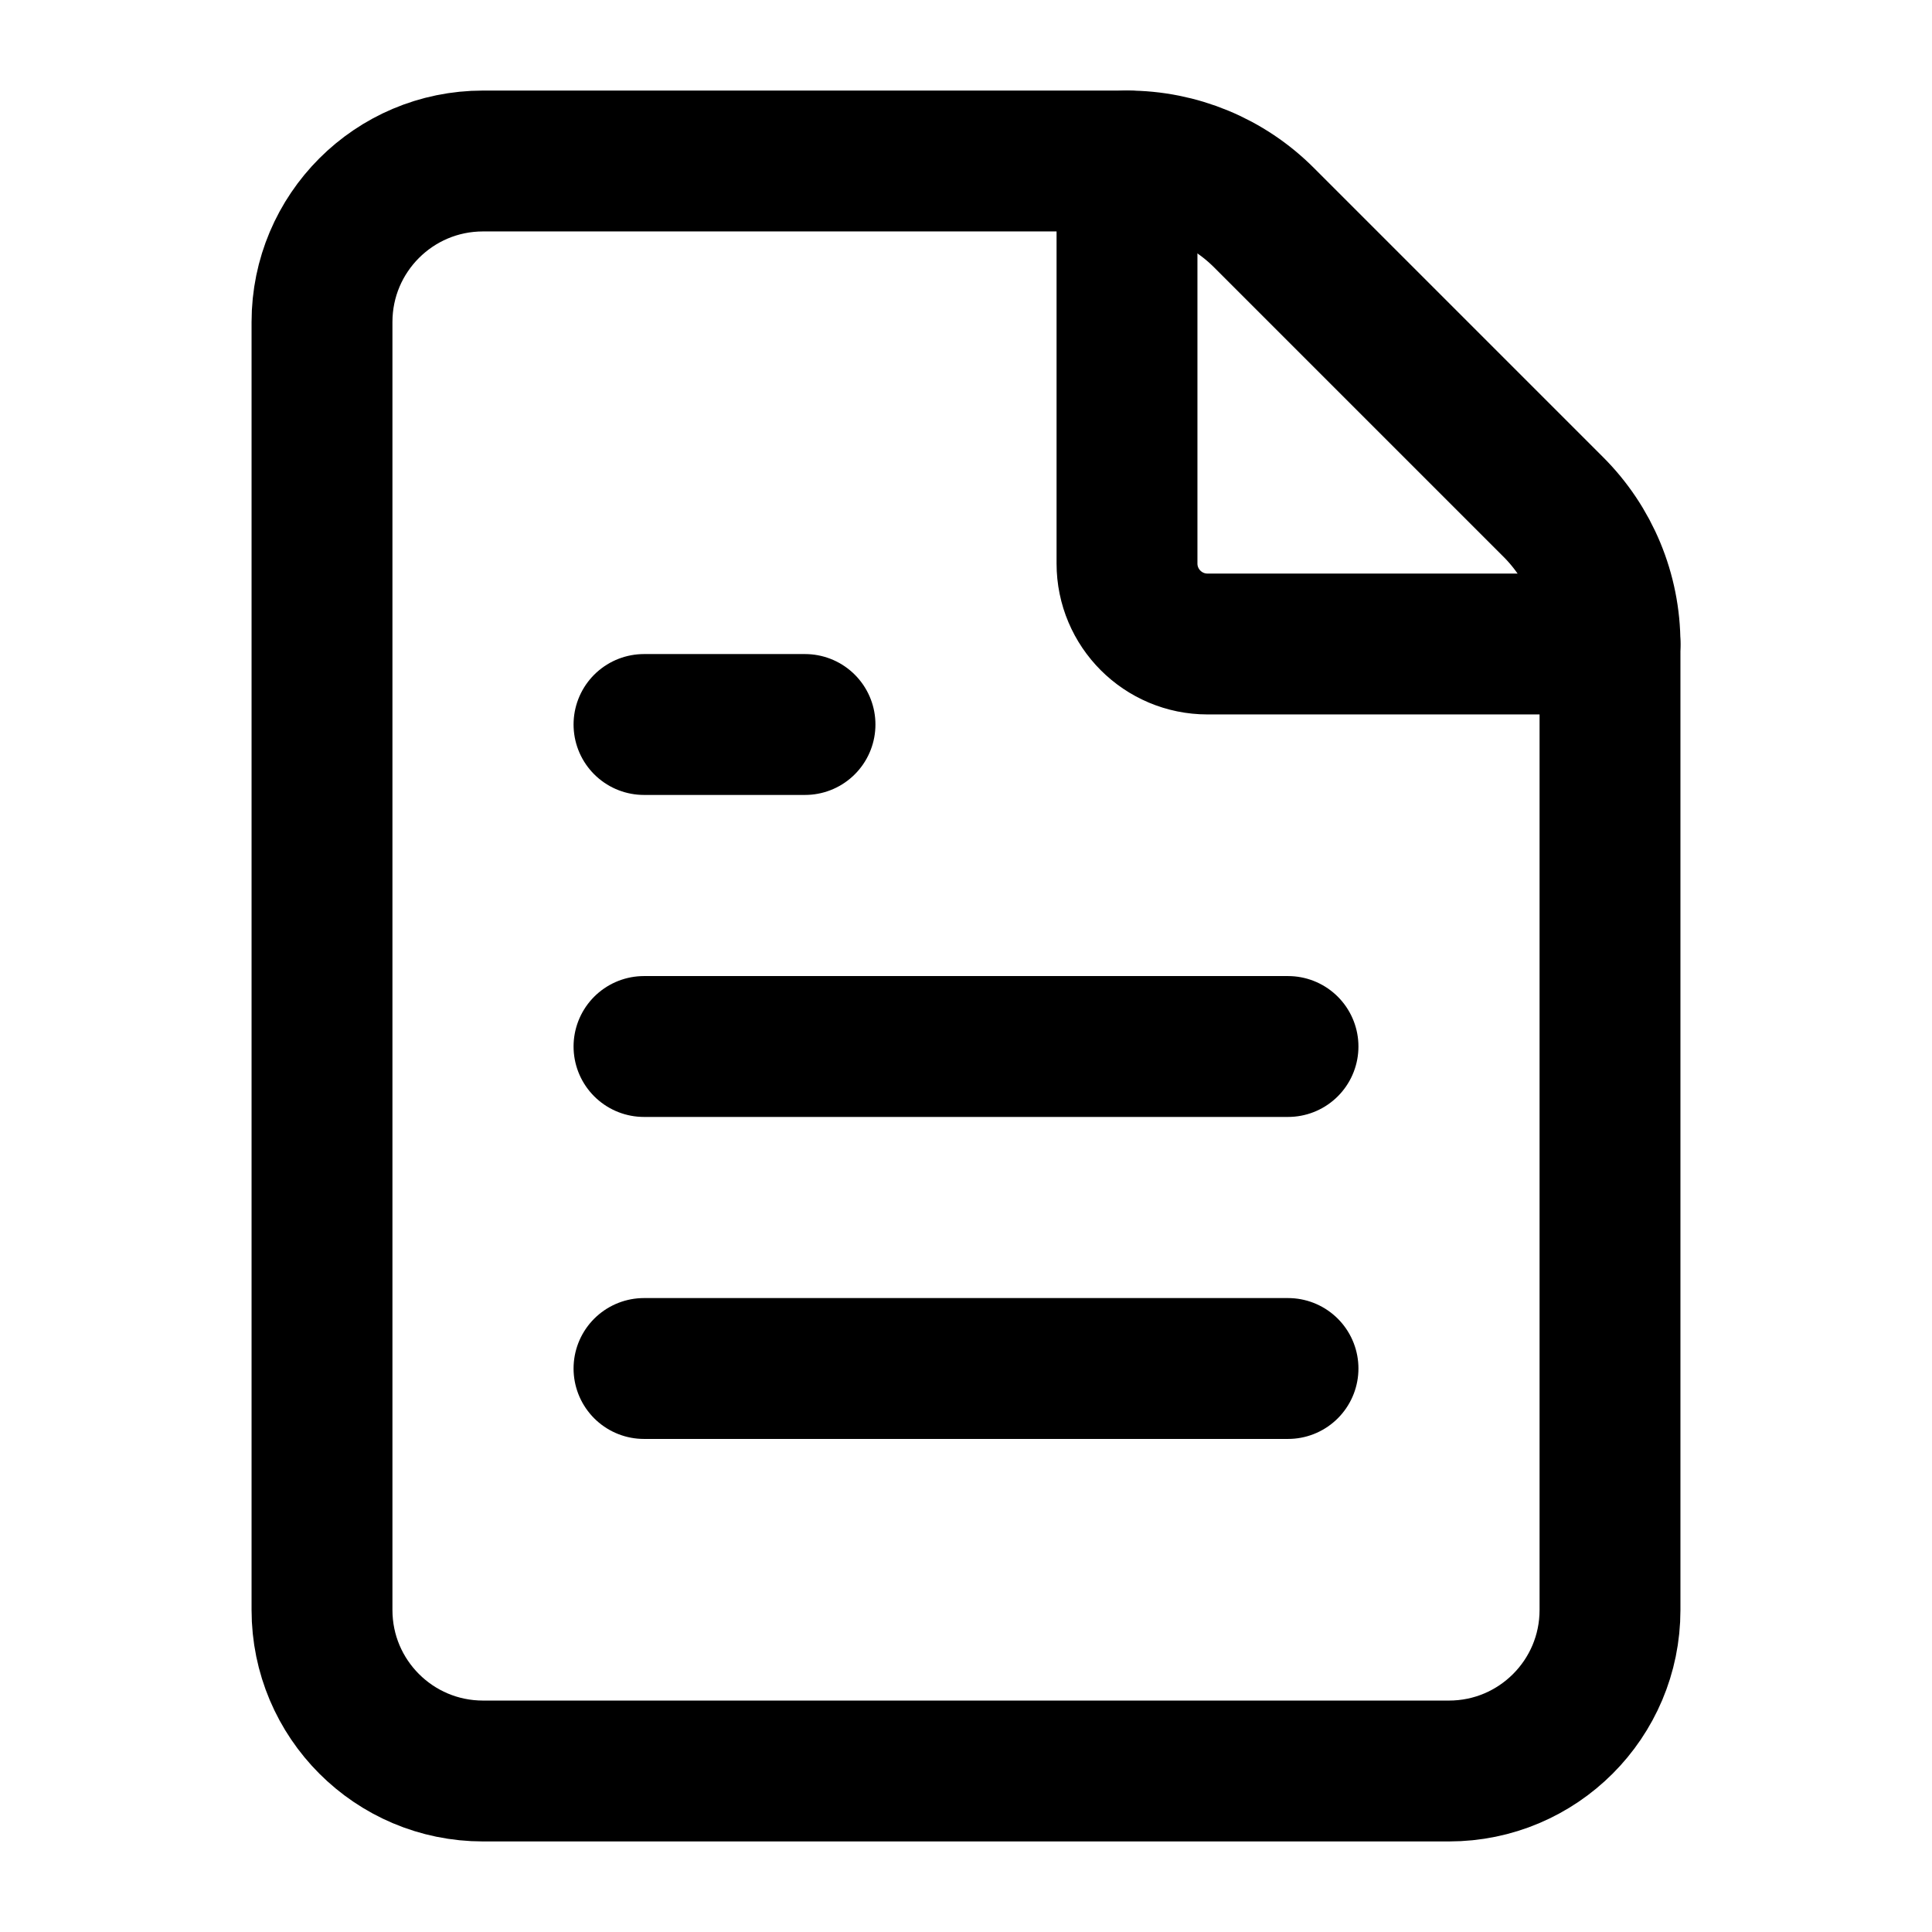
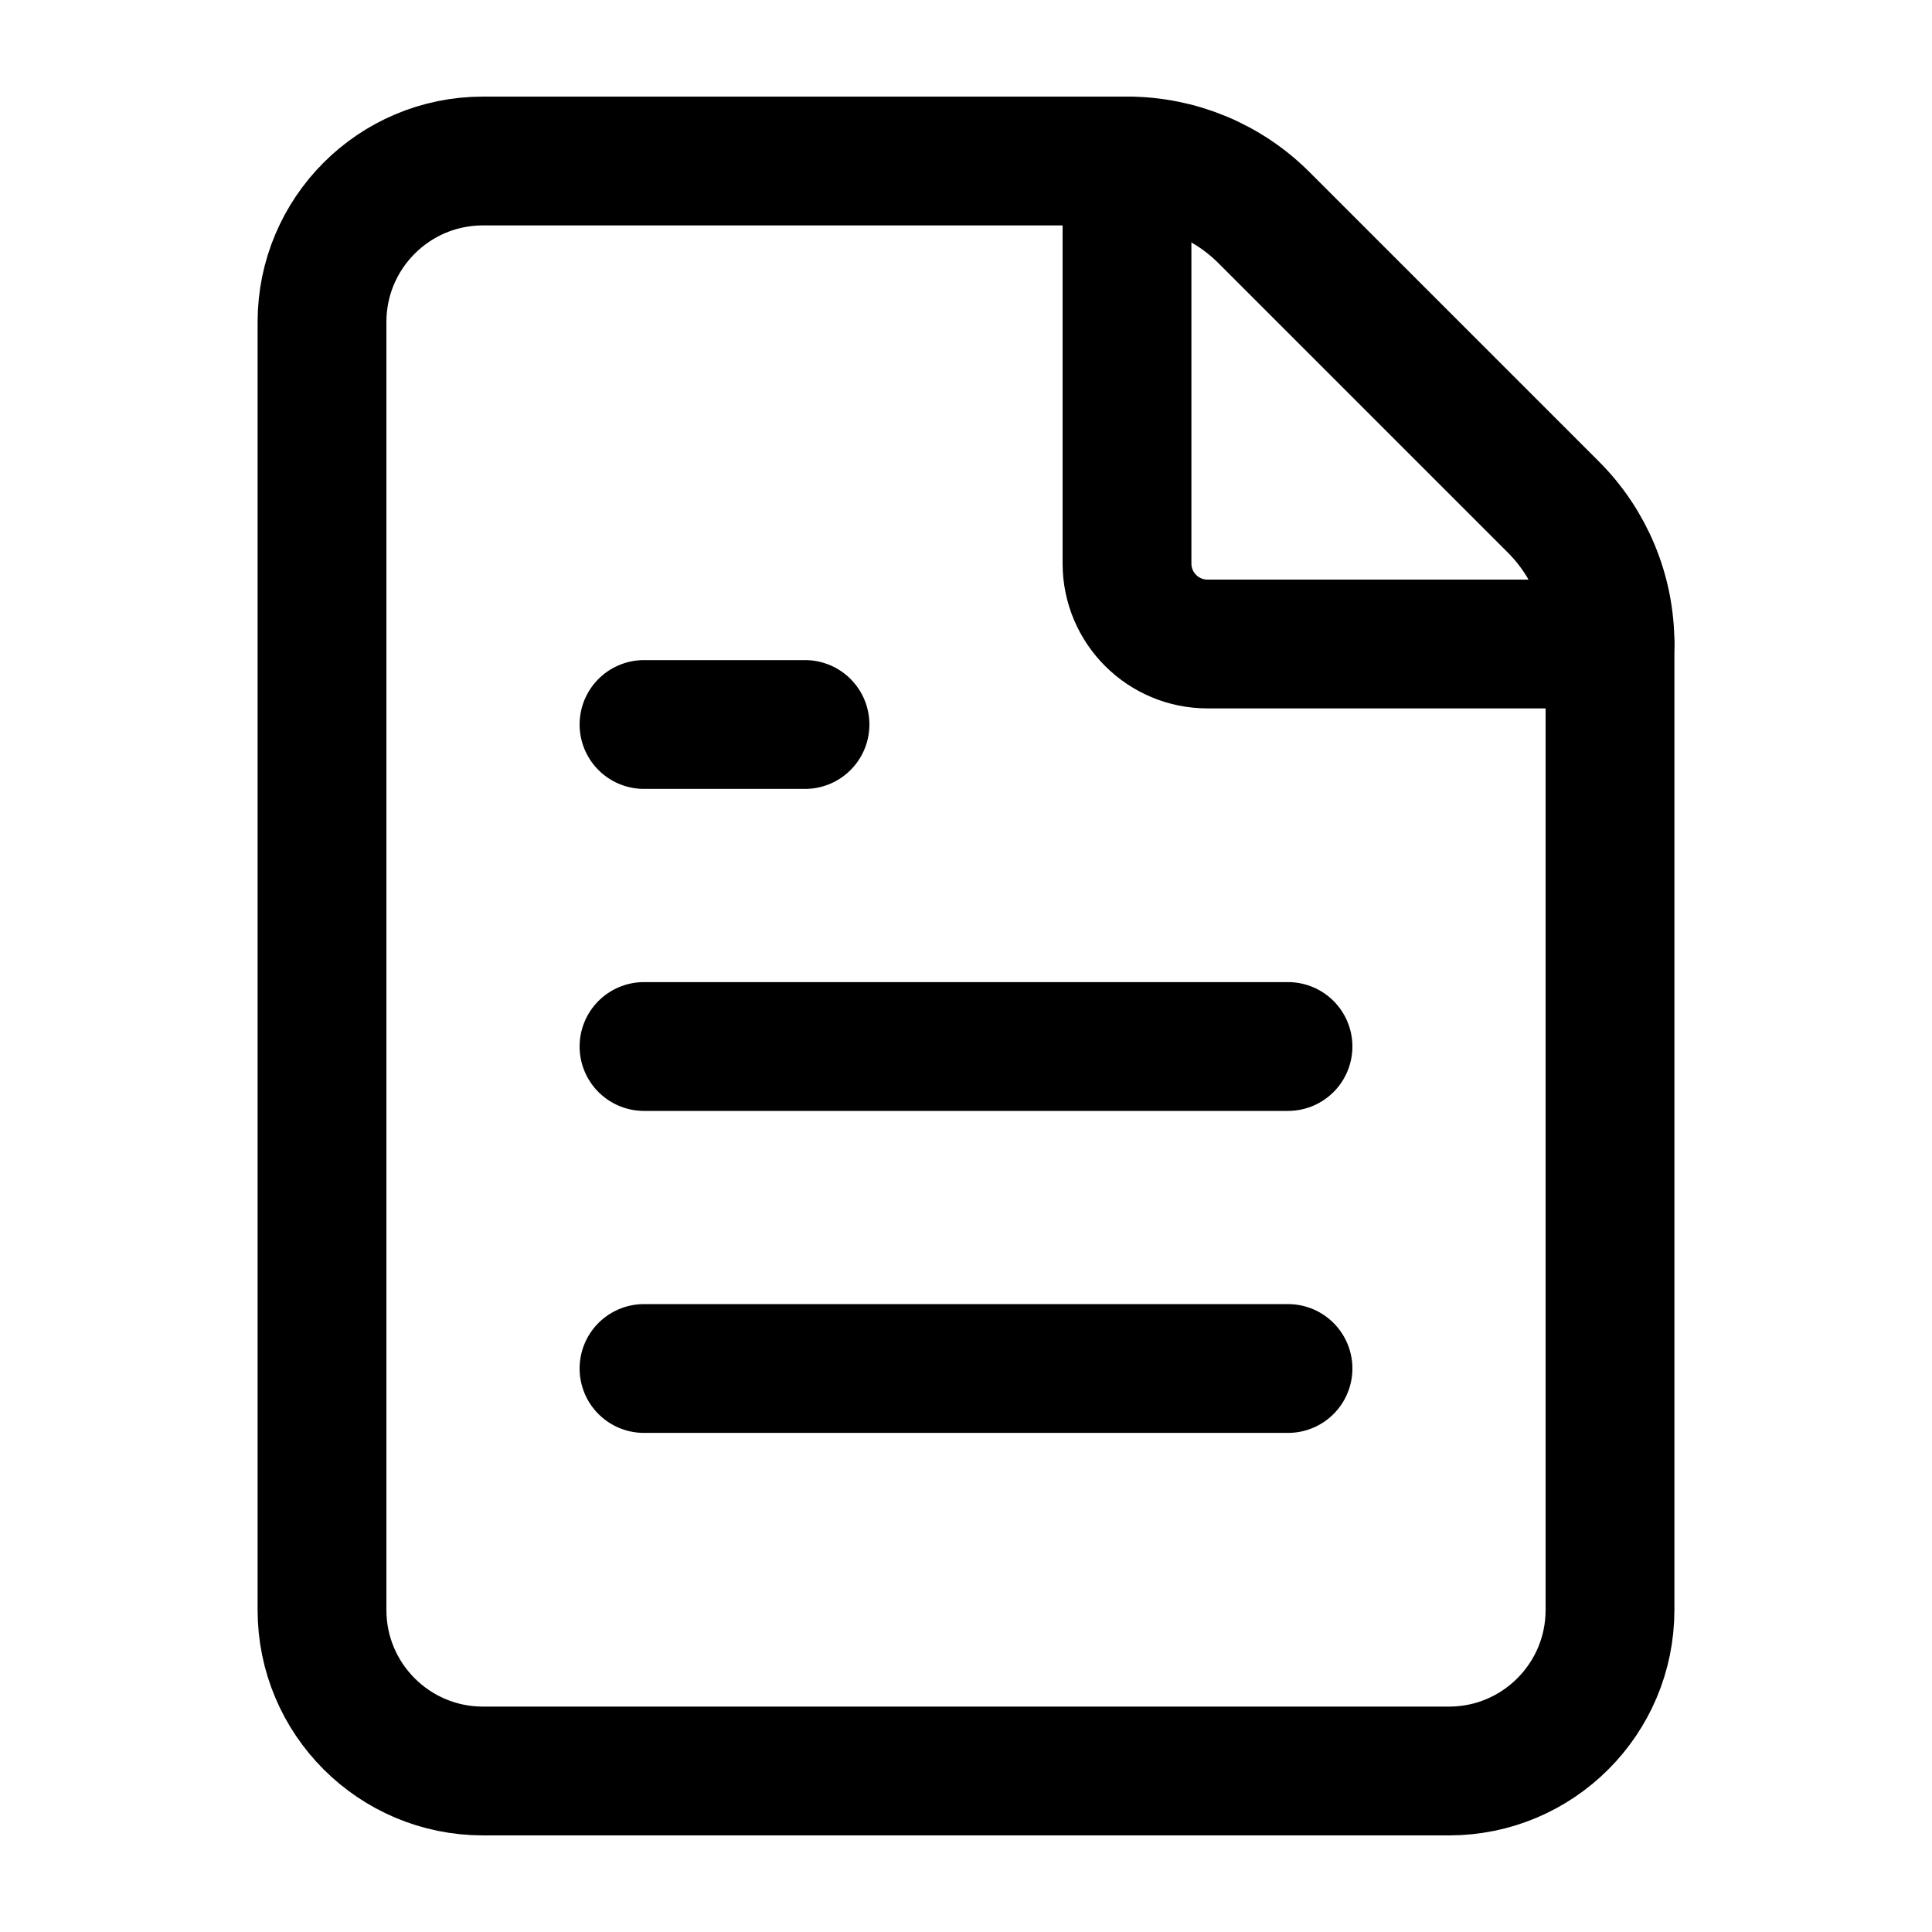
- <svg xmlns="http://www.w3.org/2000/svg" class="icono{% if clase %} {{ clase }}{% endif %}" aria-hidden="true" focusable="false" viewBox="0 0 24 24" fill="none" stroke="currentColor" stroke-width="1.75" stroke-linecap="round" stroke-linejoin="round">
+ <svg xmlns="http://www.w3.org/2000/svg" class="icono{% if clase %} {{ clase }}{% endif %}" aria-hidden="true" focusable="false" viewBox="0 0 24 24" fill="none" stroke="currentColor" stroke-width="1.6" stroke-linecap="round" stroke-linejoin="round">
  <path d="M6 22a2 2 0 0 1-2-2V4a2 2 0 0 1 2-2h8a2.4 2.4 0 0 1 1.704.706l3.588 3.588A2.4 2.4 0 0 1 20 8v12a2 2 0 0 1-2 2z" />
  <path d="M14 2v5a1 1 0 0 0 1 1h5" />
  <path d="M10 9H8" />
  <path d="M16 13H8" />
  <path d="M16 17H8" />
</svg>
